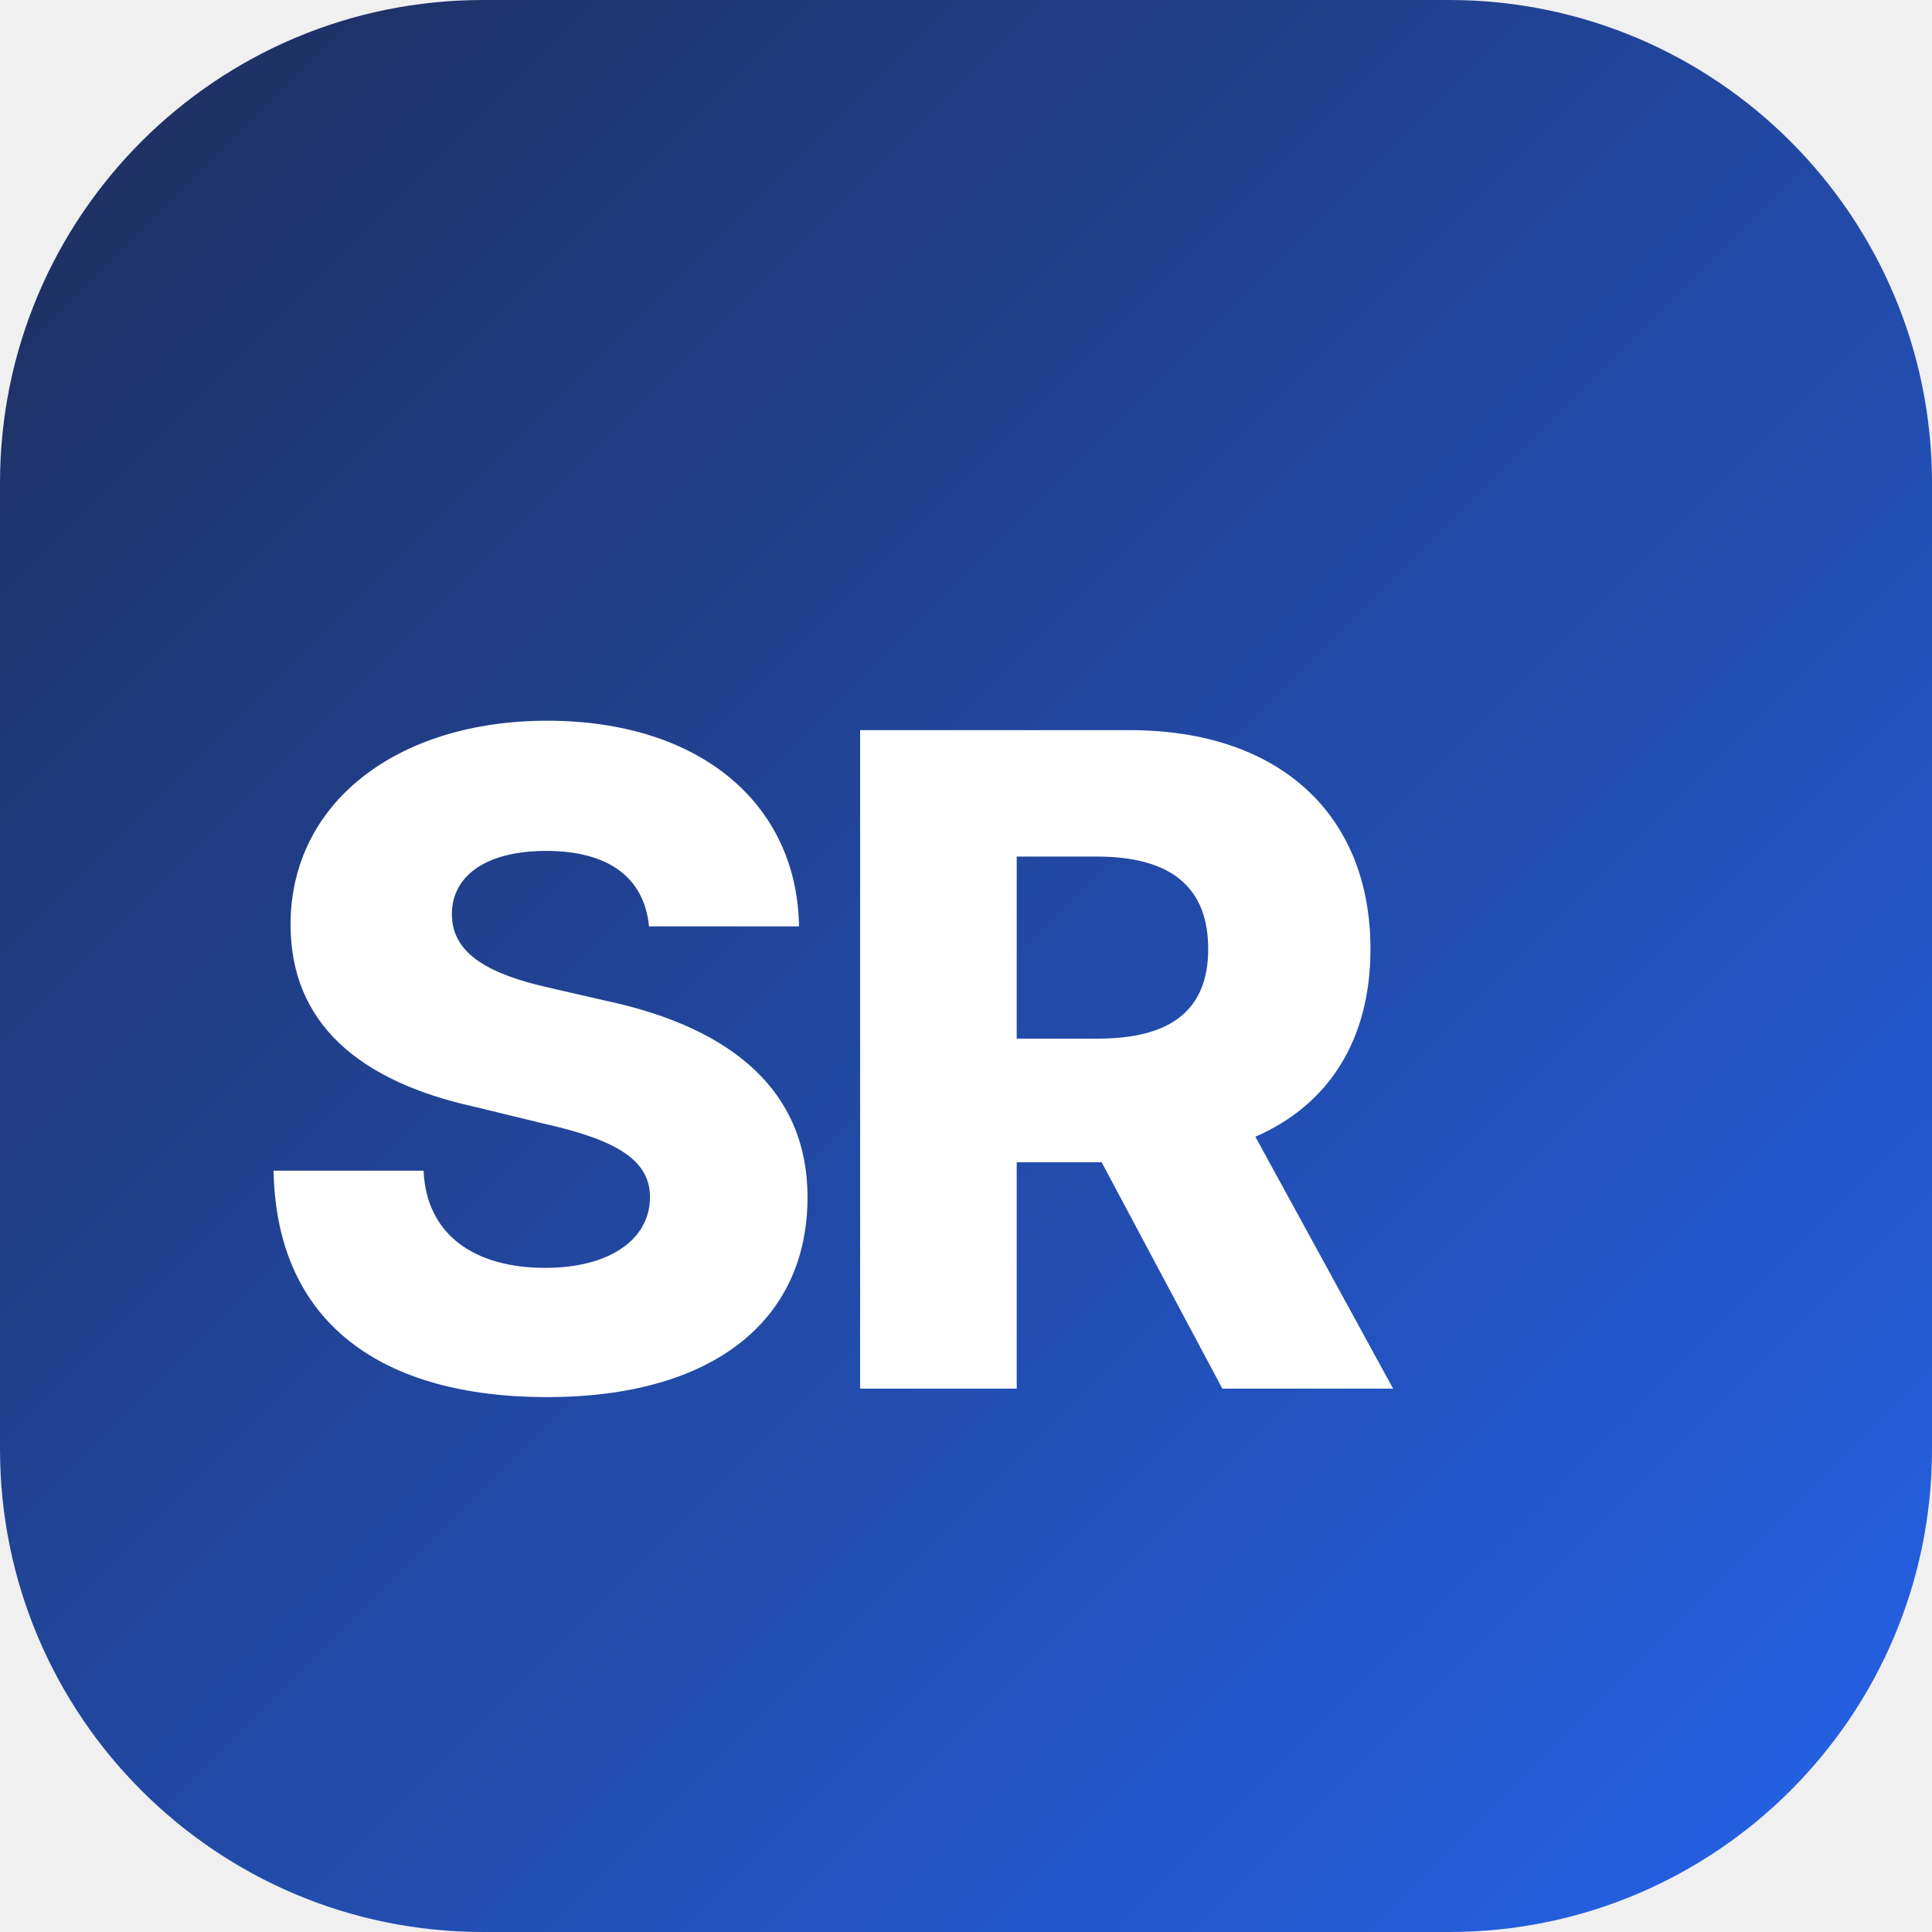
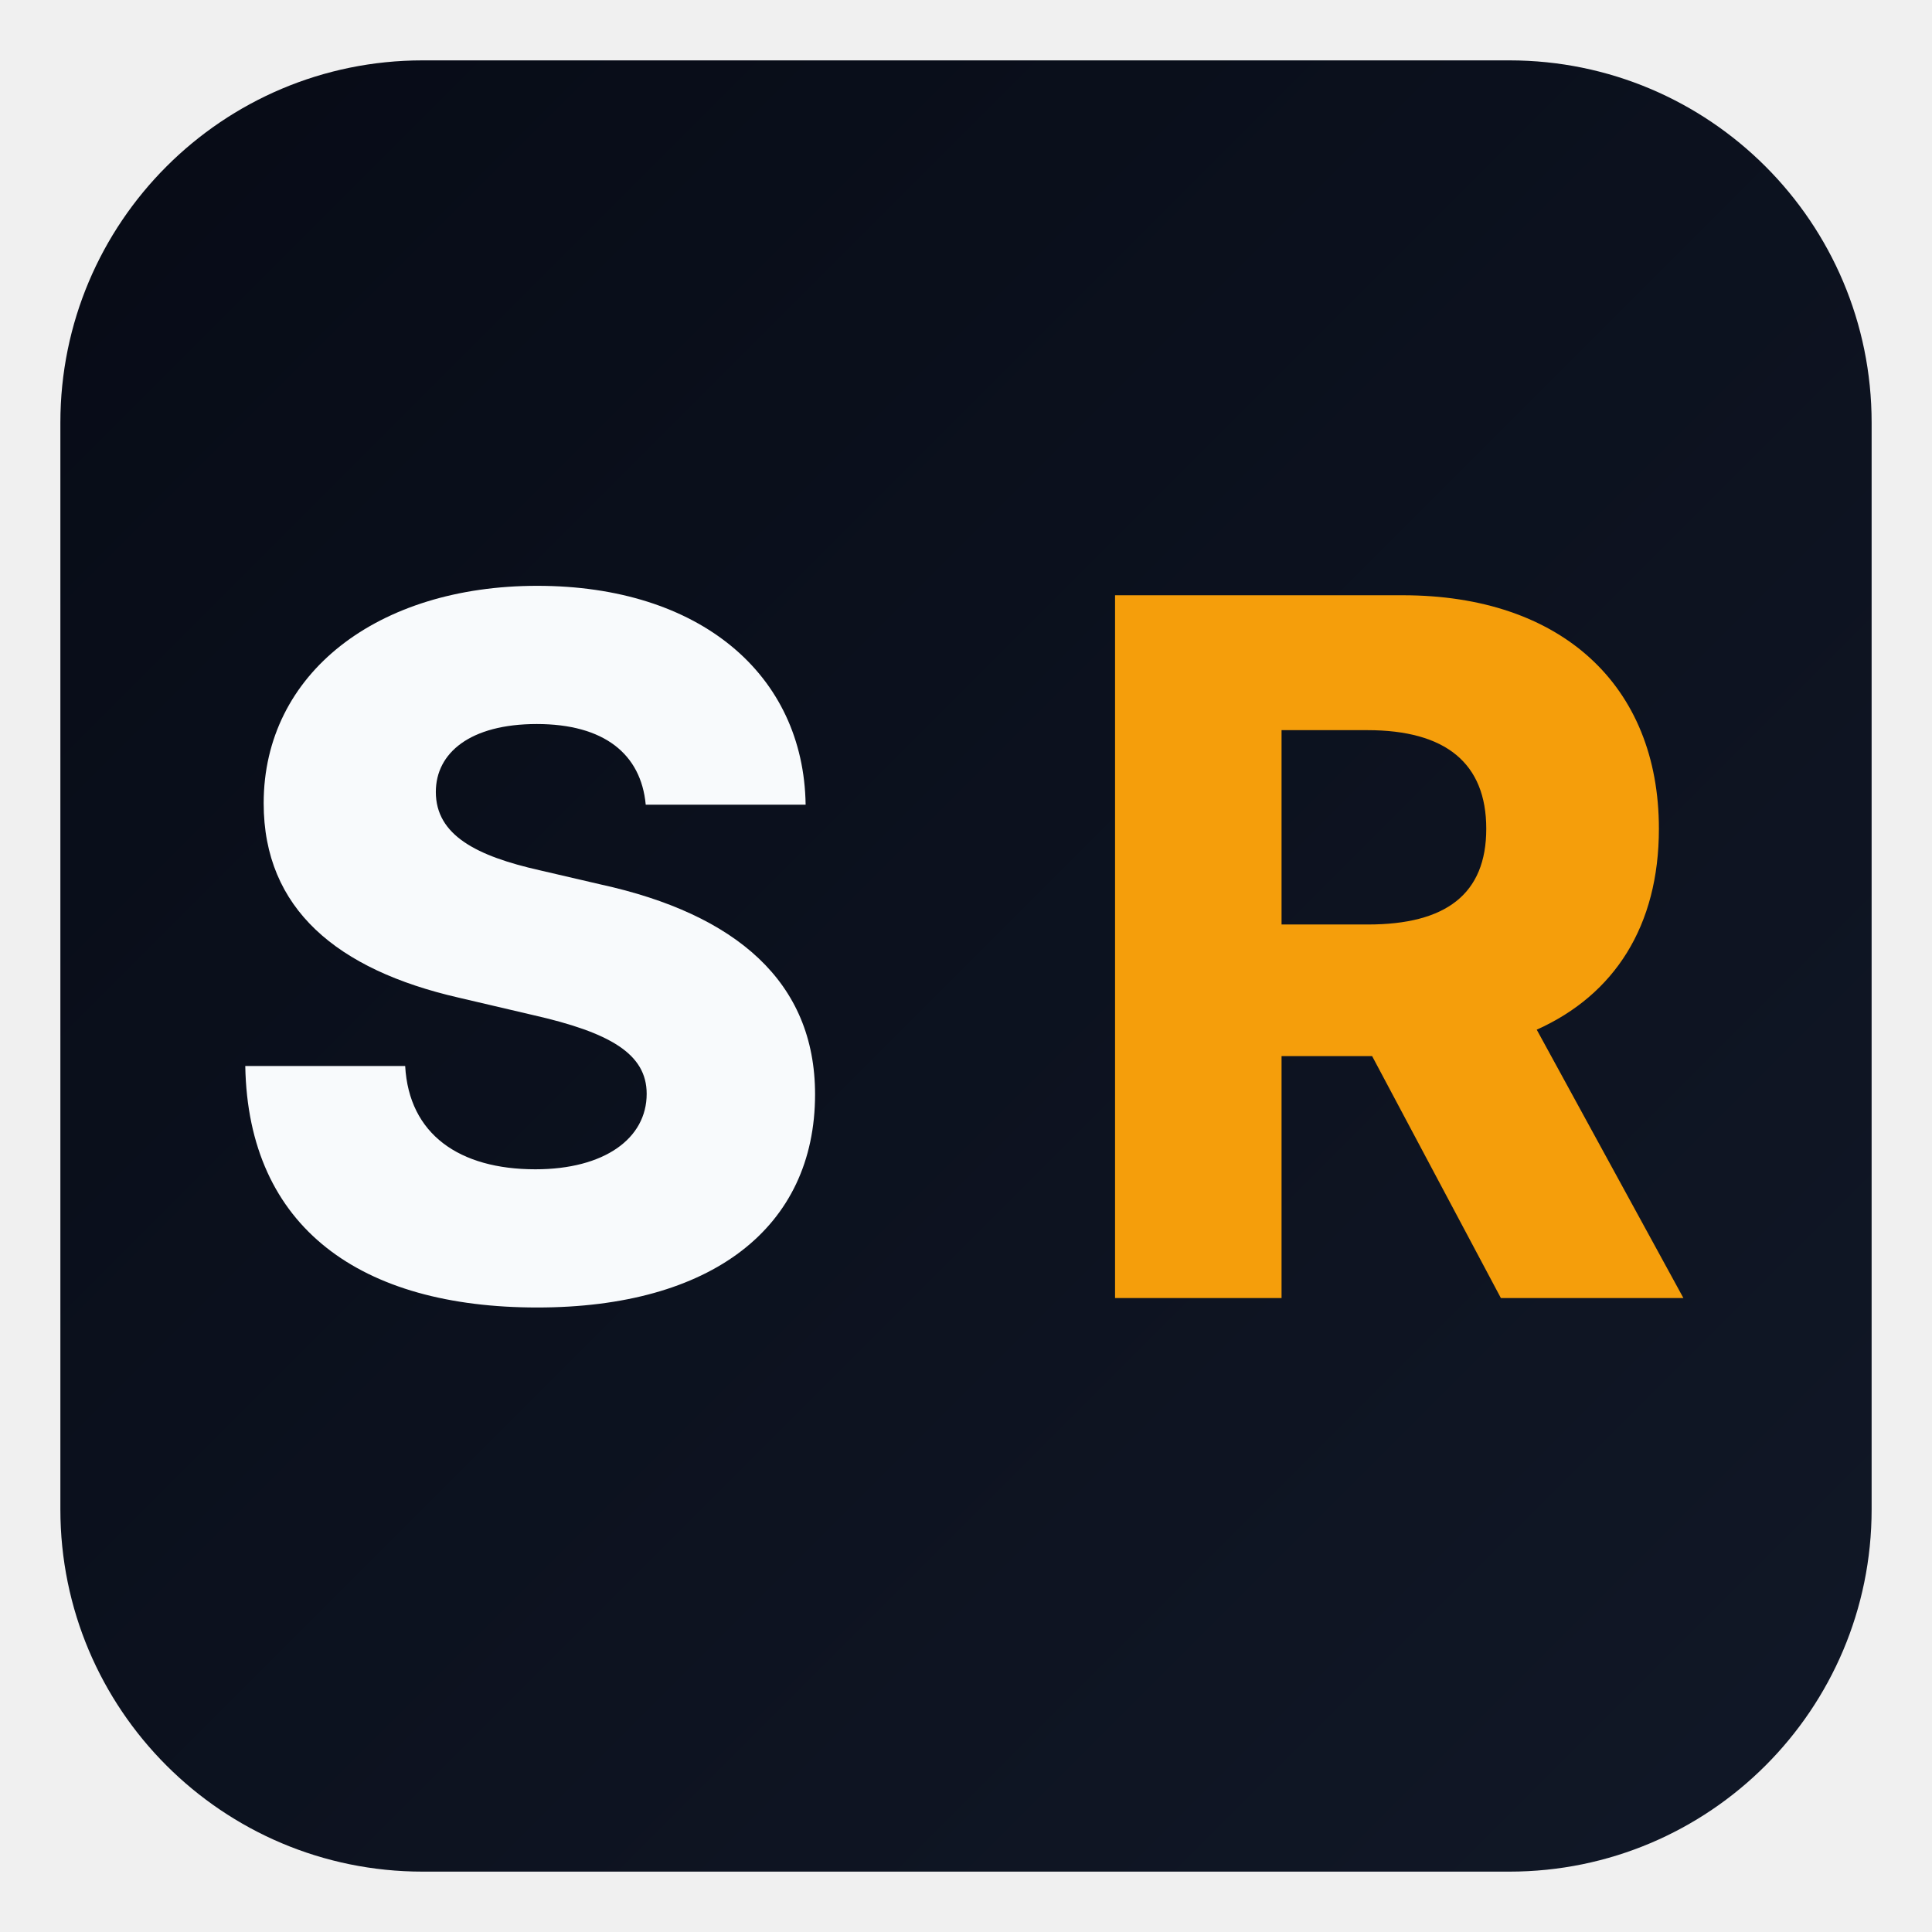
- <svg xmlns="http://www.w3.org/2000/svg" viewBox="0 0 32 32">
+ <svg xmlns="http://www.w3.org/2000/svg" viewBox="0 0 64 64">
  <defs>
-     <linearGradient id="g" x1="0%" y1="0%" x2="100%" y2="100%">
-       <stop offset="0%" stop-color="#1e2d5a" />
-       <stop offset="100%" stop-color="#2563eb" />
+     <linearGradient id="bg" x1="0%" y1="0%" x2="100%" y2="100%">
+       <stop offset="0%" stop-color="#070B16" />
+       <stop offset="100%" stop-color="#111827" />
    </linearGradient>
  </defs>
-   <rect width="32" height="32" rx="8" fill="url(#g)" />
-   <text x="4" y="23" font-family="system-ui, -apple-system, sans-serif" font-weight="800" font-size="15" fill="white" letter-spacing="-0.5">SR</text>
+   <rect x="2" y="2" width="60" height="60" rx="12" fill="url(#bg)" />
+   <text x="7" y="43" font-family="Segoe UI, Inter, Arial, sans-serif" font-size="32" font-weight="800" letter-spacing="-2.2">
+     <tspan fill="#F8FAFC">S</tspan>
+     <tspan fill="#F59E0B">R</tspan>
+   </text>
</svg>
